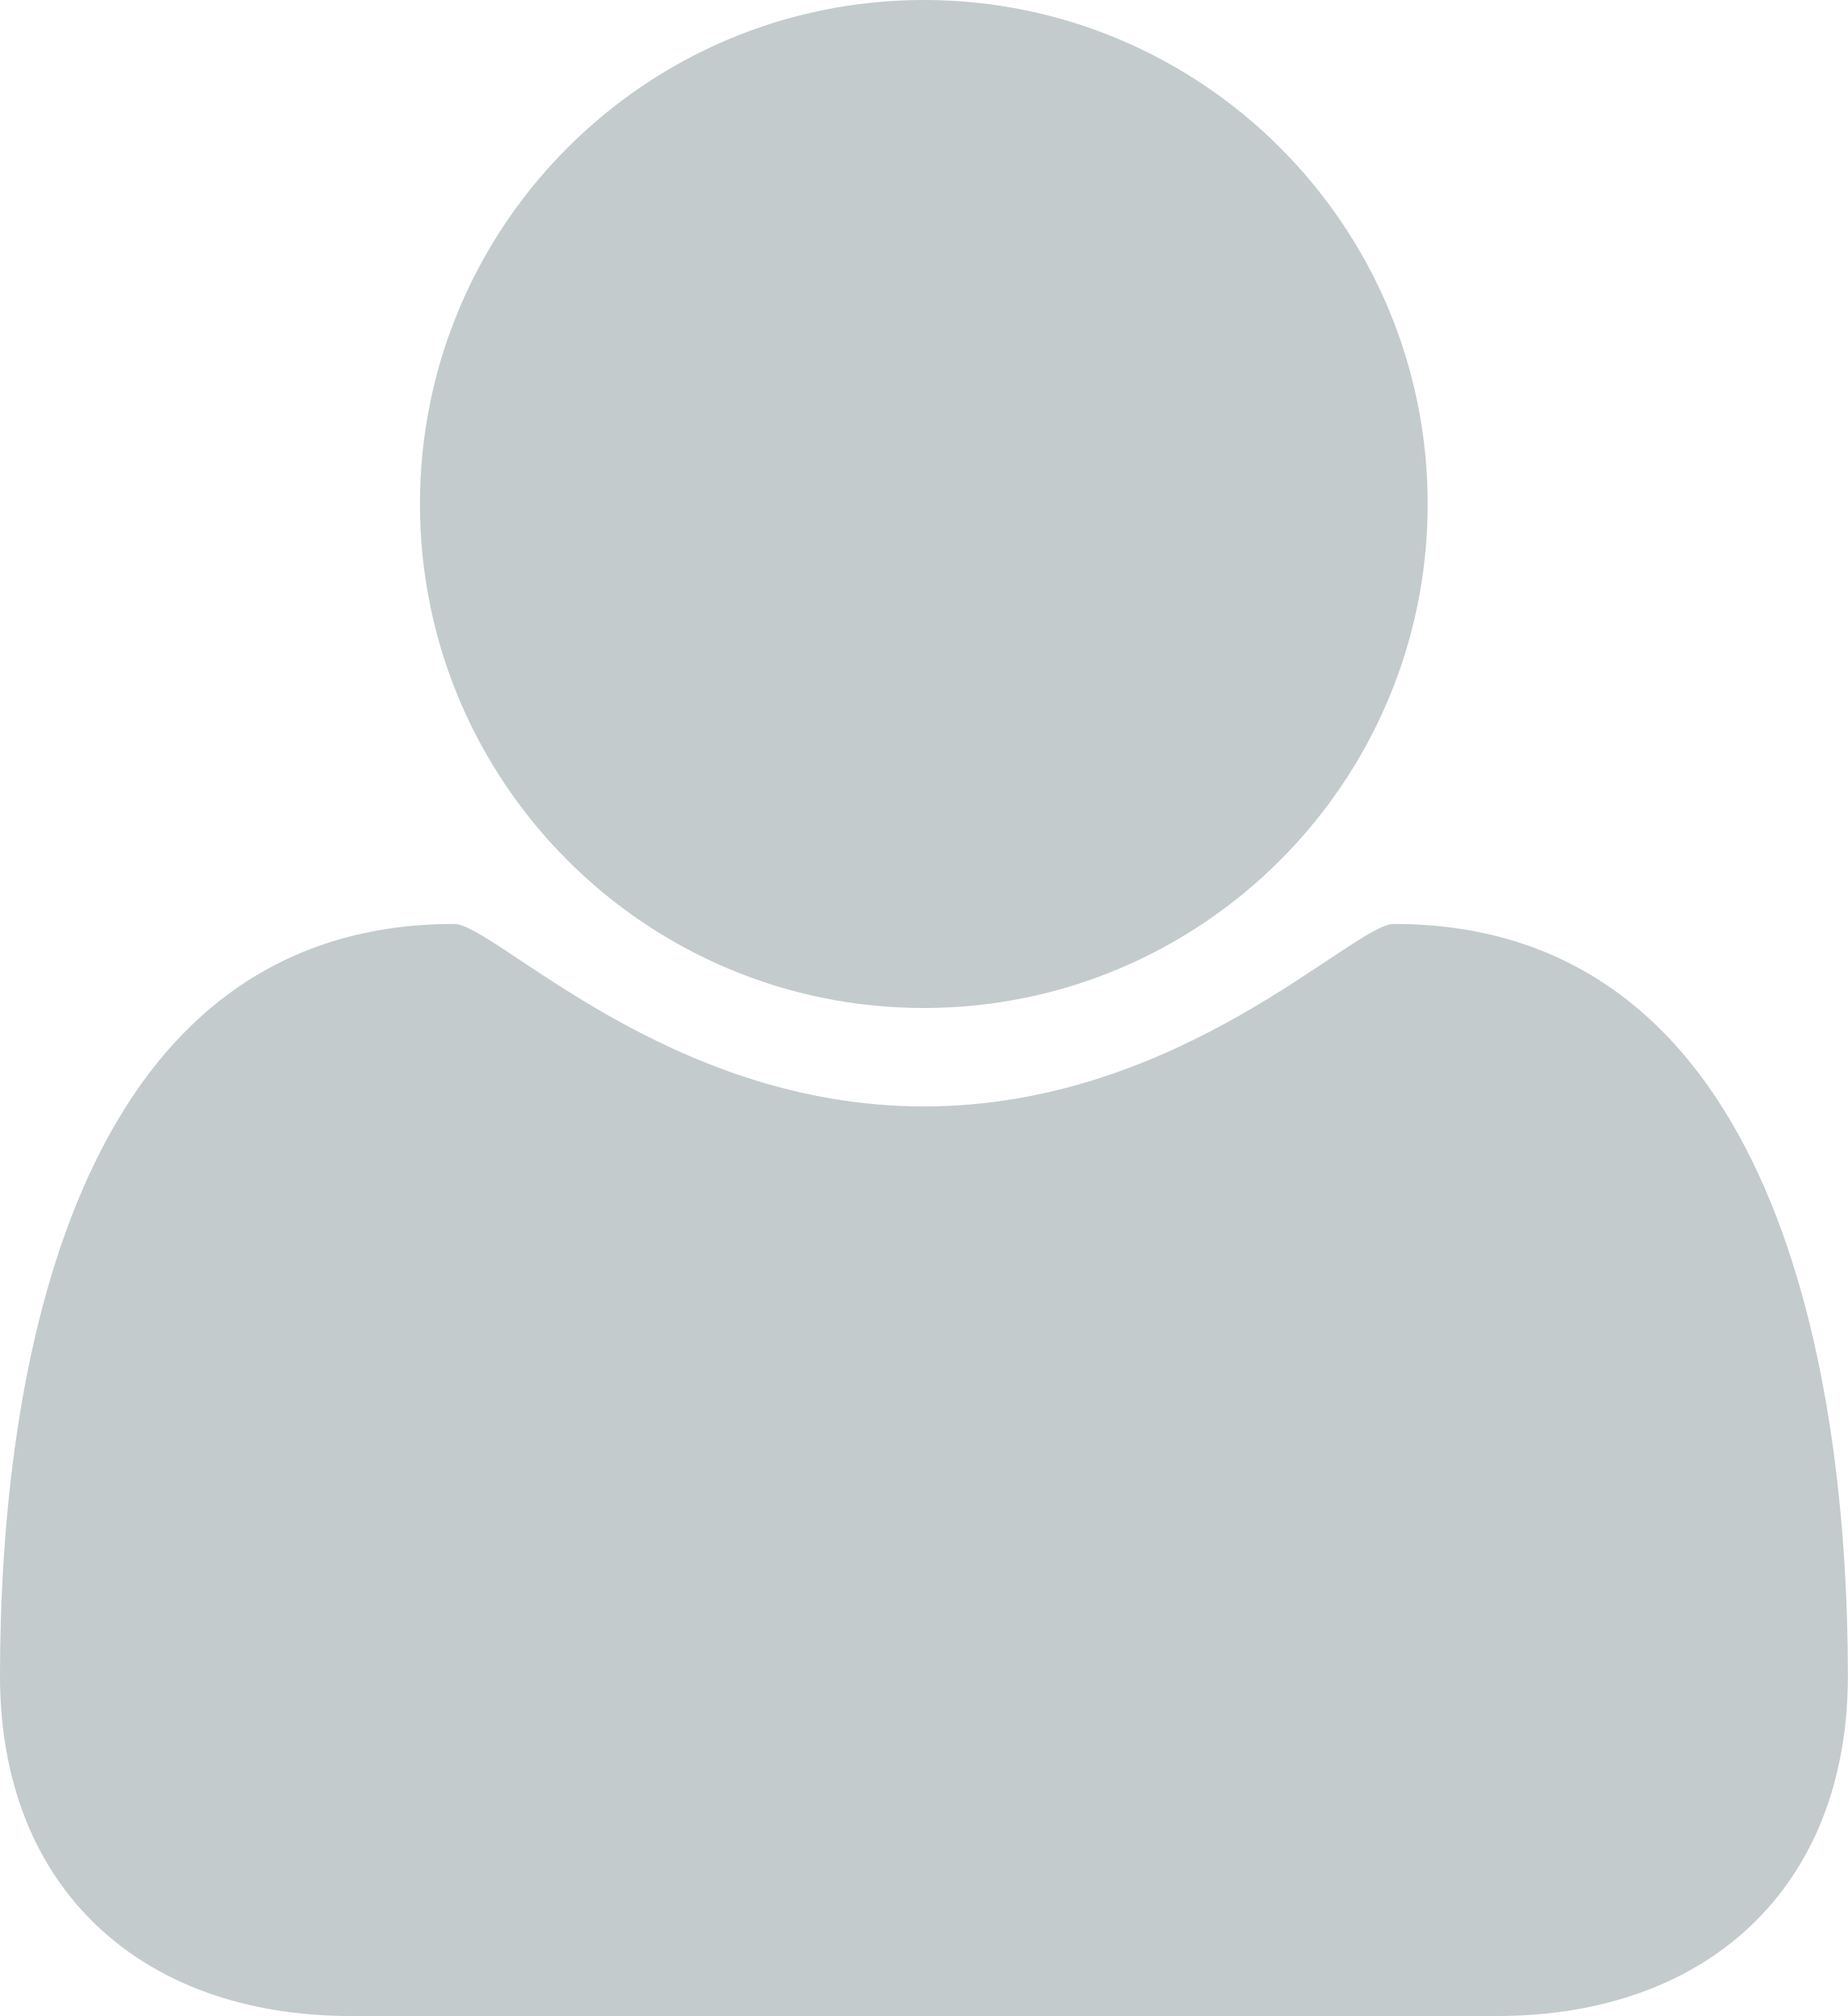
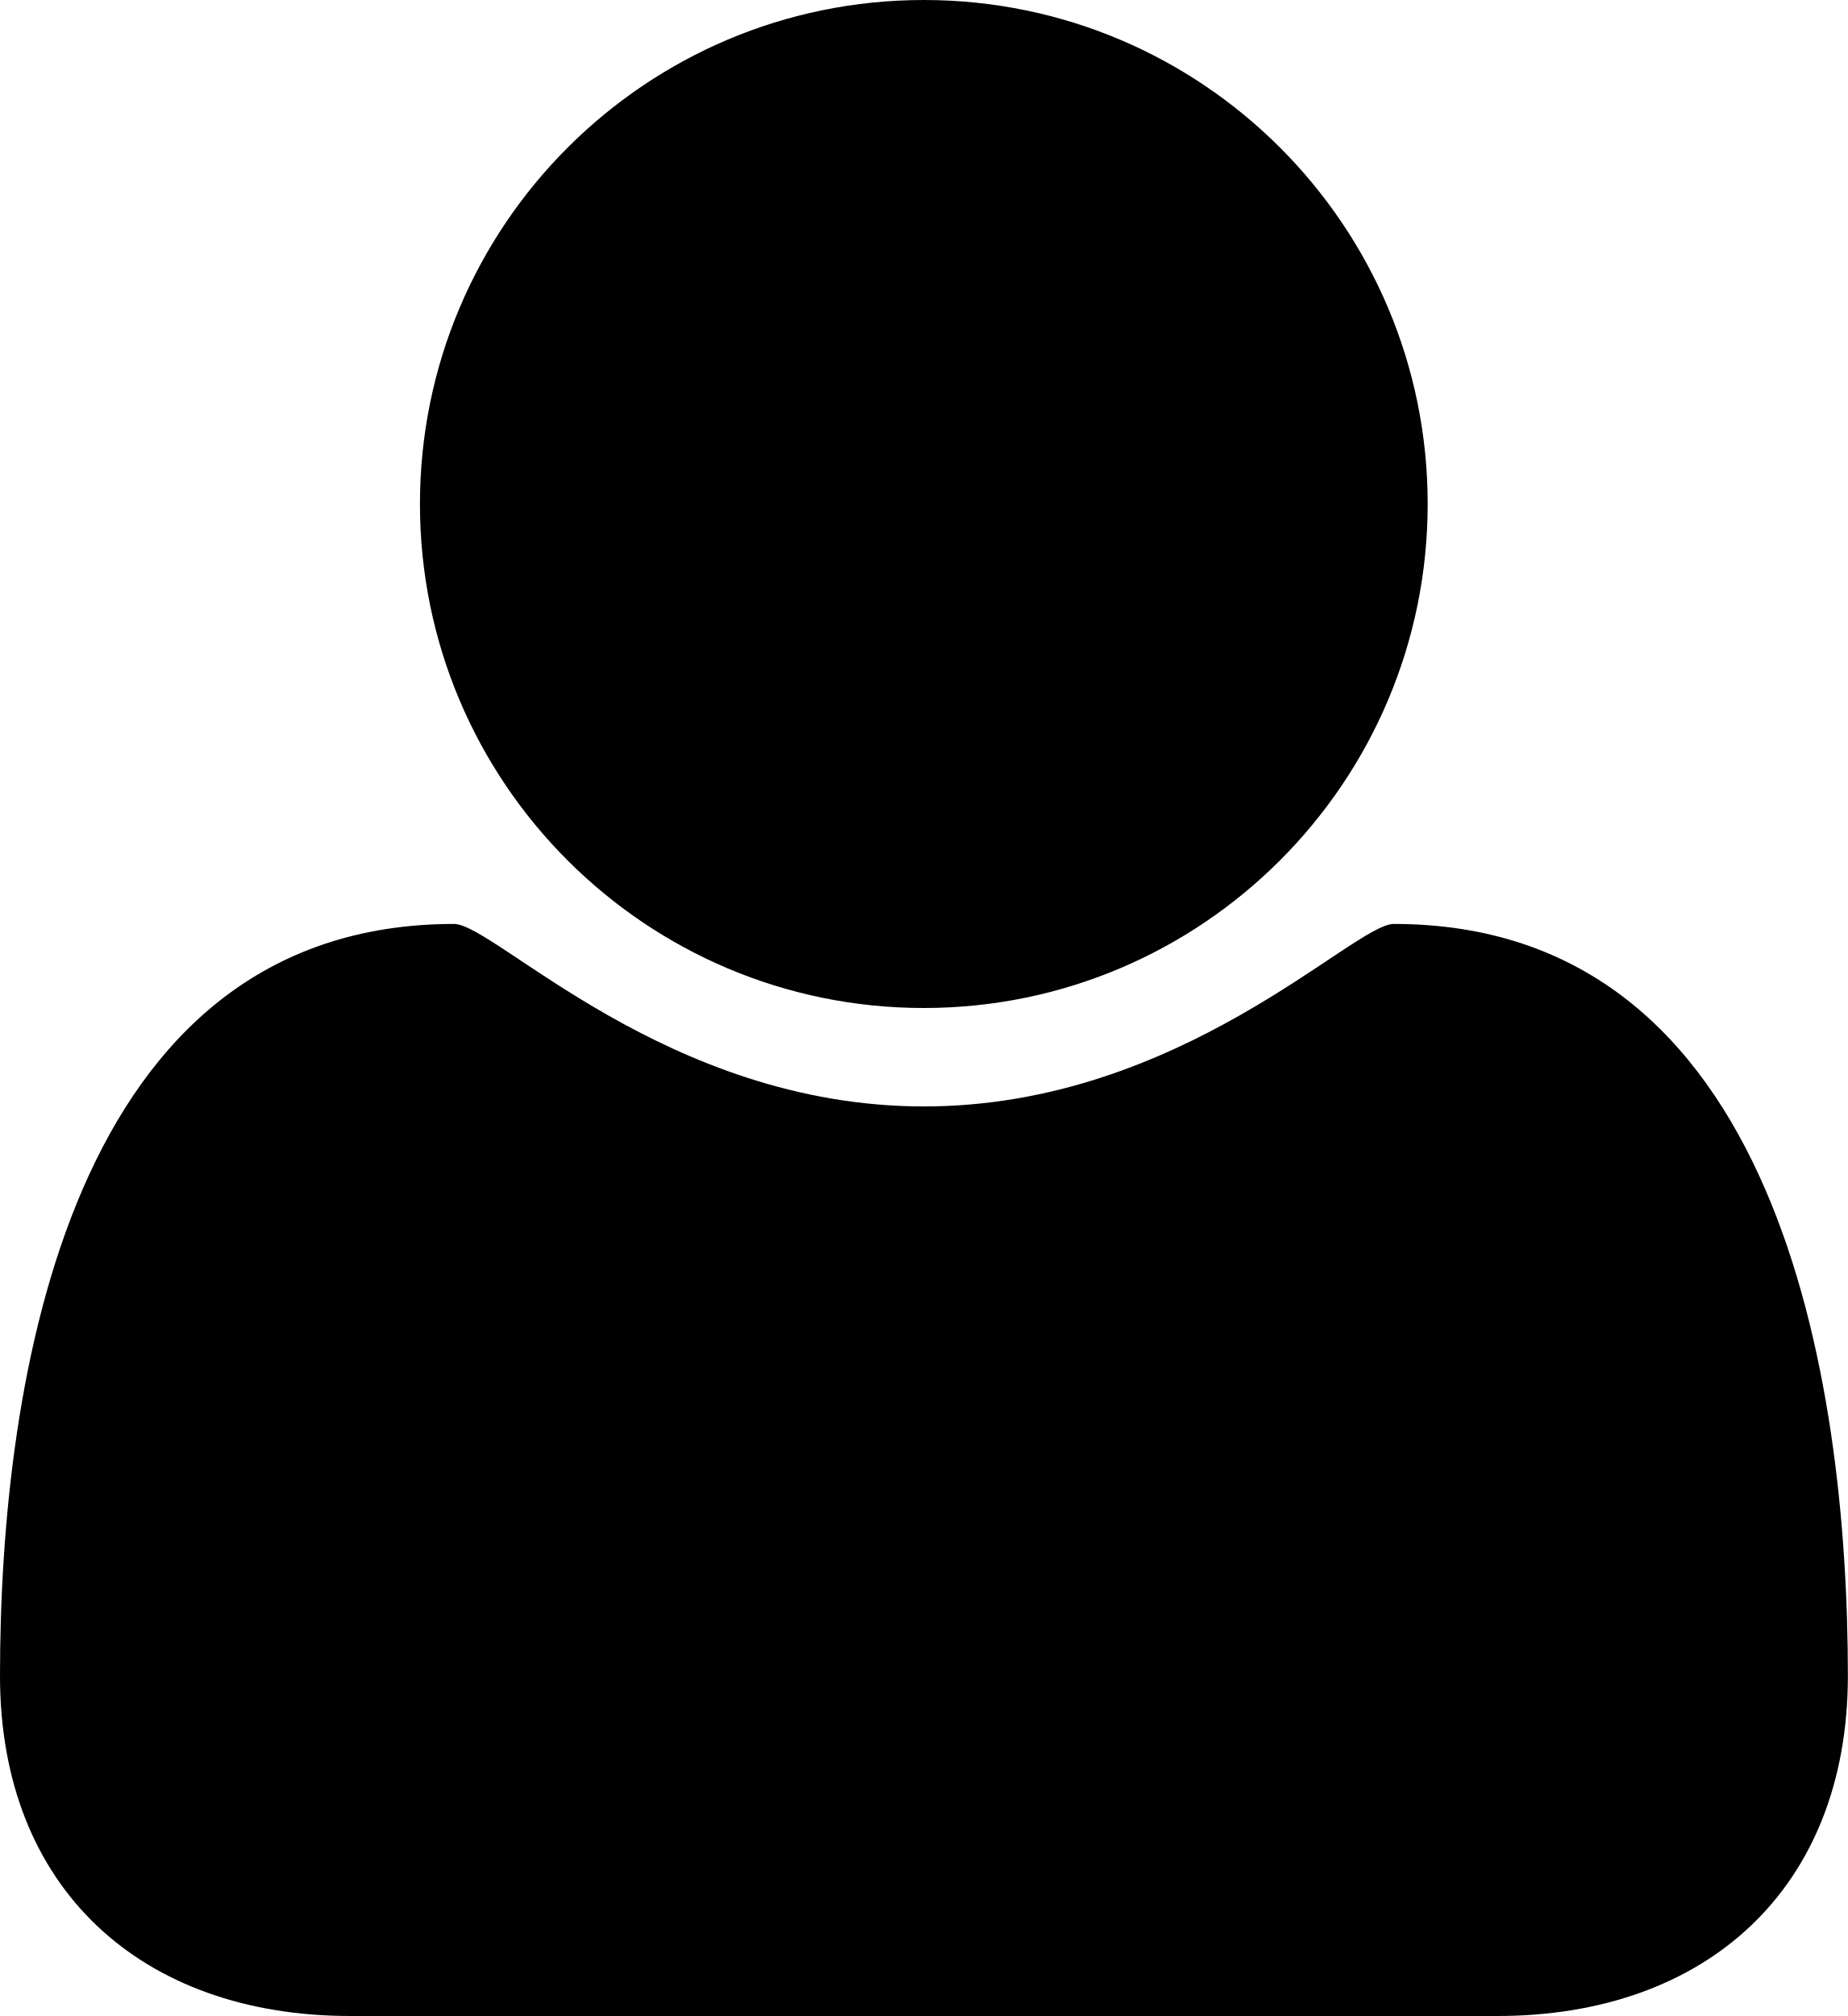
<svg xmlns="http://www.w3.org/2000/svg" version="1.1" id="Layer_1" x="0px" y="0px" width="14.137px" height="15.422px" viewBox="0 0 14.137 15.422" enable-background="new 0 0 14.137 15.422" xml:space="preserve">
  <g>
-     <path fill="#C4CBCD" d="M11.456,15.422H2.681C1.084,15.422,0,14.448,0,12.821c0-2.269,0.532-5.753,3.474-5.753   c0.312,0,1.627,1.396,3.595,1.396s3.283-1.396,3.595-1.396c2.941,0,3.474,3.484,3.474,5.753   C14.137,14.448,13.053,15.422,11.456,15.422z M7.068,7.711c-2.129,0-3.855-1.727-3.855-3.855S4.939,0,7.068,0   s3.855,1.727,3.855,3.855S9.197,7.711,7.068,7.711z" />
+     <path fill="currentColor" d="M11.456,15.422H2.681C1.084,15.422,0,14.448,0,12.821c0-2.269,0.532-5.753,3.474-5.753   c0.312,0,1.627,1.396,3.595,1.396s3.283-1.396,3.595-1.396c2.941,0,3.474,3.484,3.474,5.753   C14.137,14.448,13.053,15.422,11.456,15.422z M7.068,7.711c-2.129,0-3.855-1.727-3.855-3.855S4.939,0,7.068,0   s3.855,1.727,3.855,3.855S9.197,7.711,7.068,7.711z" />
  </g>
</svg>
